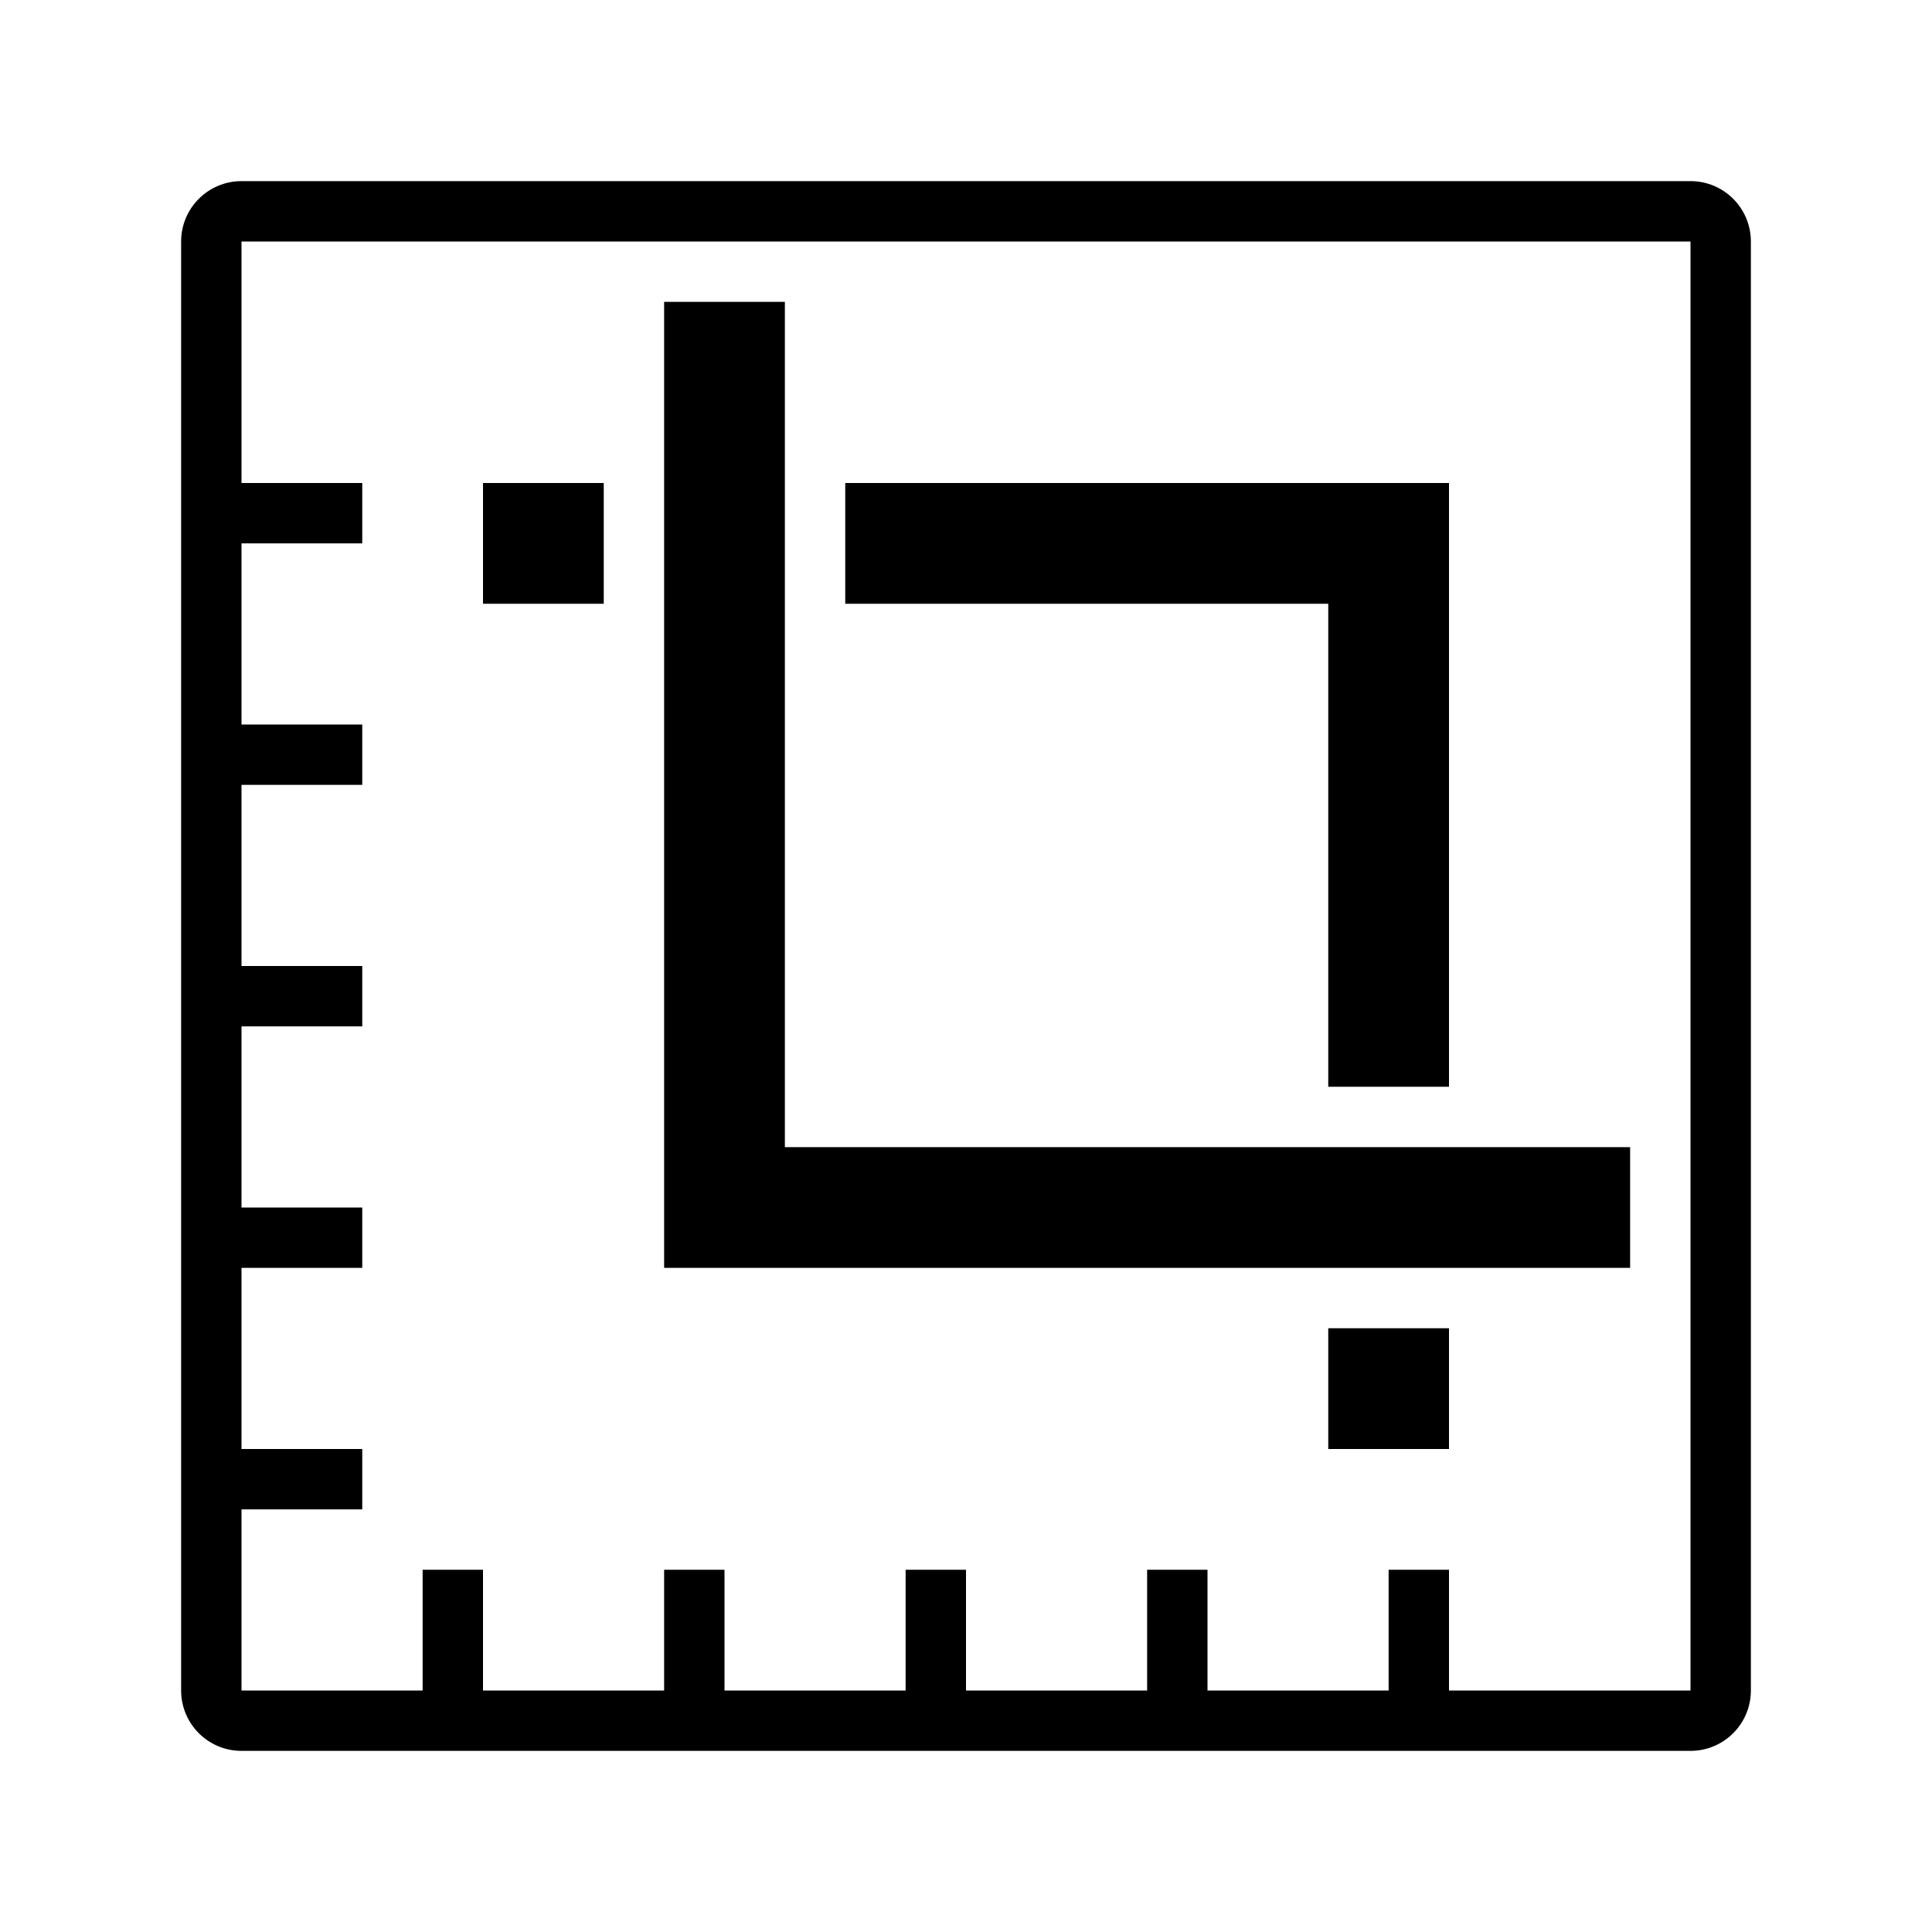
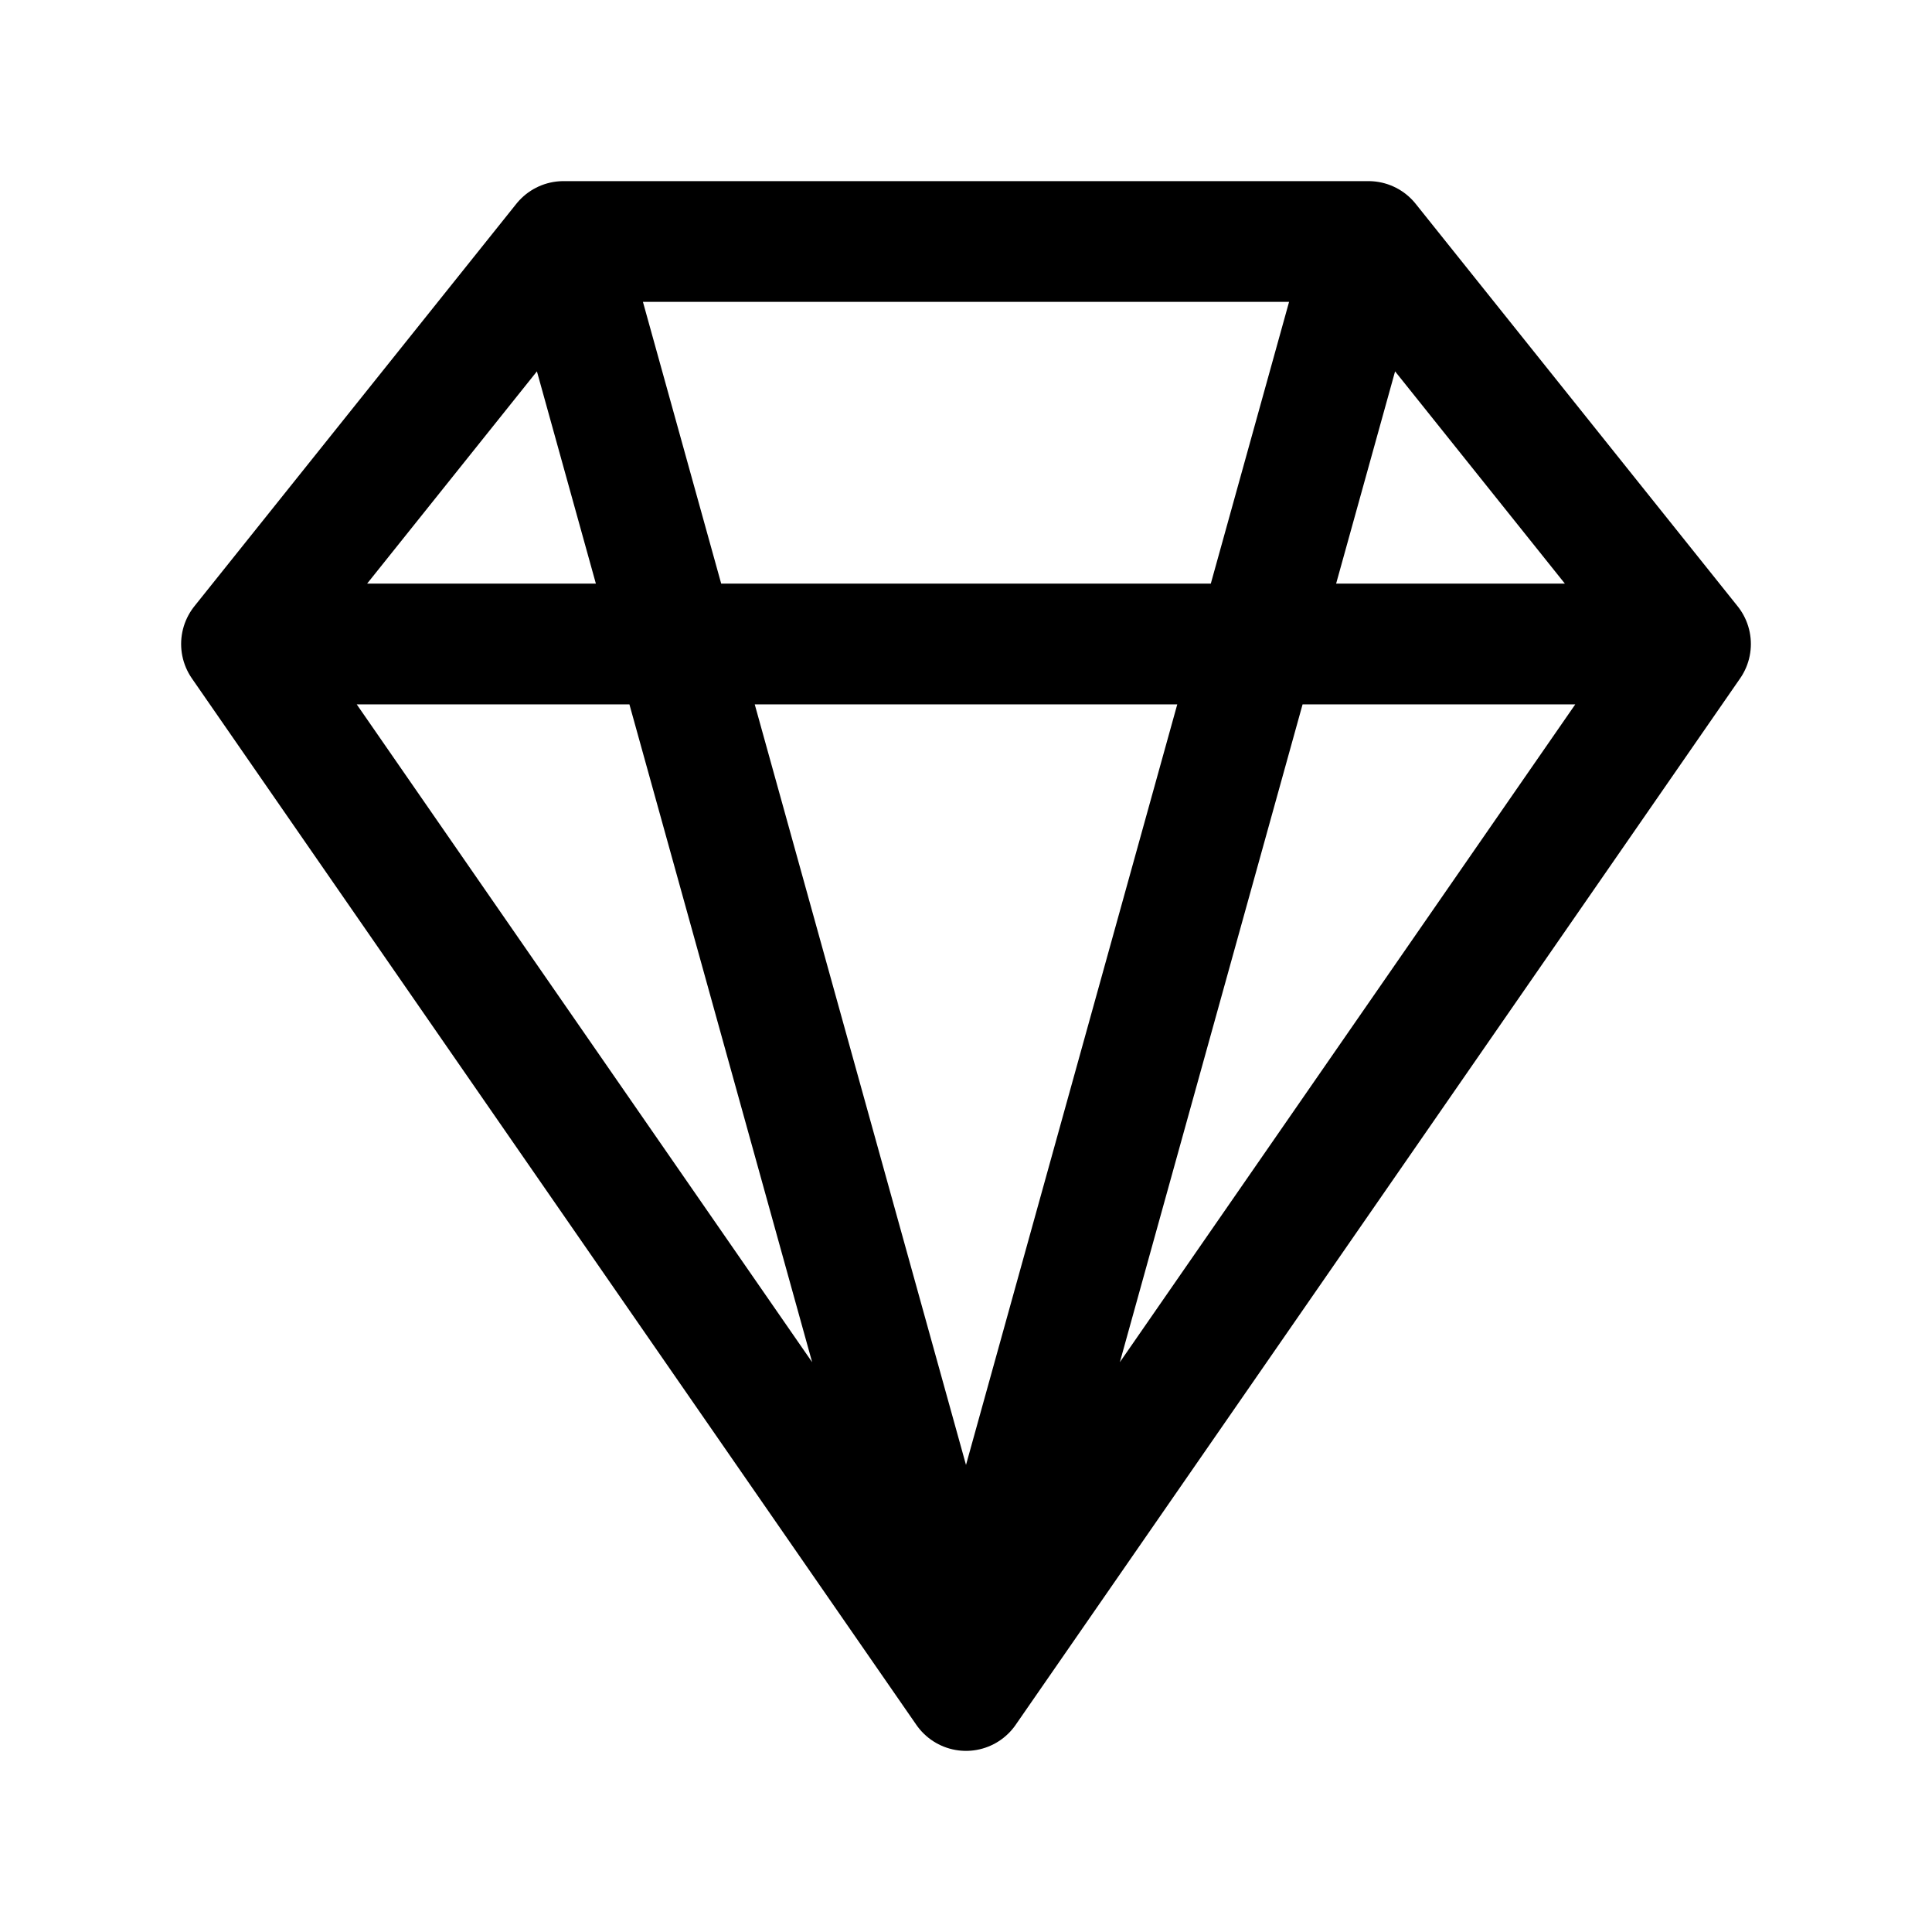
- <svg xmlns="http://www.w3.org/2000/svg" t="1626575576500" class="icon" viewBox="0 0 1024 1024" version="1.1" p-id="3946" width="64" height="64">
-   <defs>
-     <style type="text/css" />
-   </defs>
-   <path d="M128 96h768a32 32 0 0 1 32 32v768a32 32 0 0 1-32 32H128a32 32 0 0 1-32-32V128a32 32 0 0 1 32-32z m0 32v768h768V128H128z m640 128v320h-64v-256h-256V256h320zM416 608h448v64H352V160h64v448z m288 96h64v64h-64v-64zM256 256h64v64H256V256zM128 256h64v32H128V256z m0 128h64v32H128v-32z m0 128h64v32H128v-32z m0 128h64v32H128v-32z m0 128h64v32H128v-32z m96 64h32v64H224v-64z m128 0h32v64h-32v-64z m128 0h32v64h-32v-64z m128 0h32v64h-32v-64z m128 0h32v64h-32v-64z" p-id="3947" />
+ <svg xmlns="http://www.w3.org/2000/svg" viewBox="0 0 24 24">
+   <g fill="none" stroke="currentColor" stroke-width="1.5" stroke-linecap="round" stroke-linejoin="round">
+     <path d="m3 8 4-5h10l4 5-9 13zM3 8h18M7 3l5 18 5-18" />
+   </g>
</svg>
